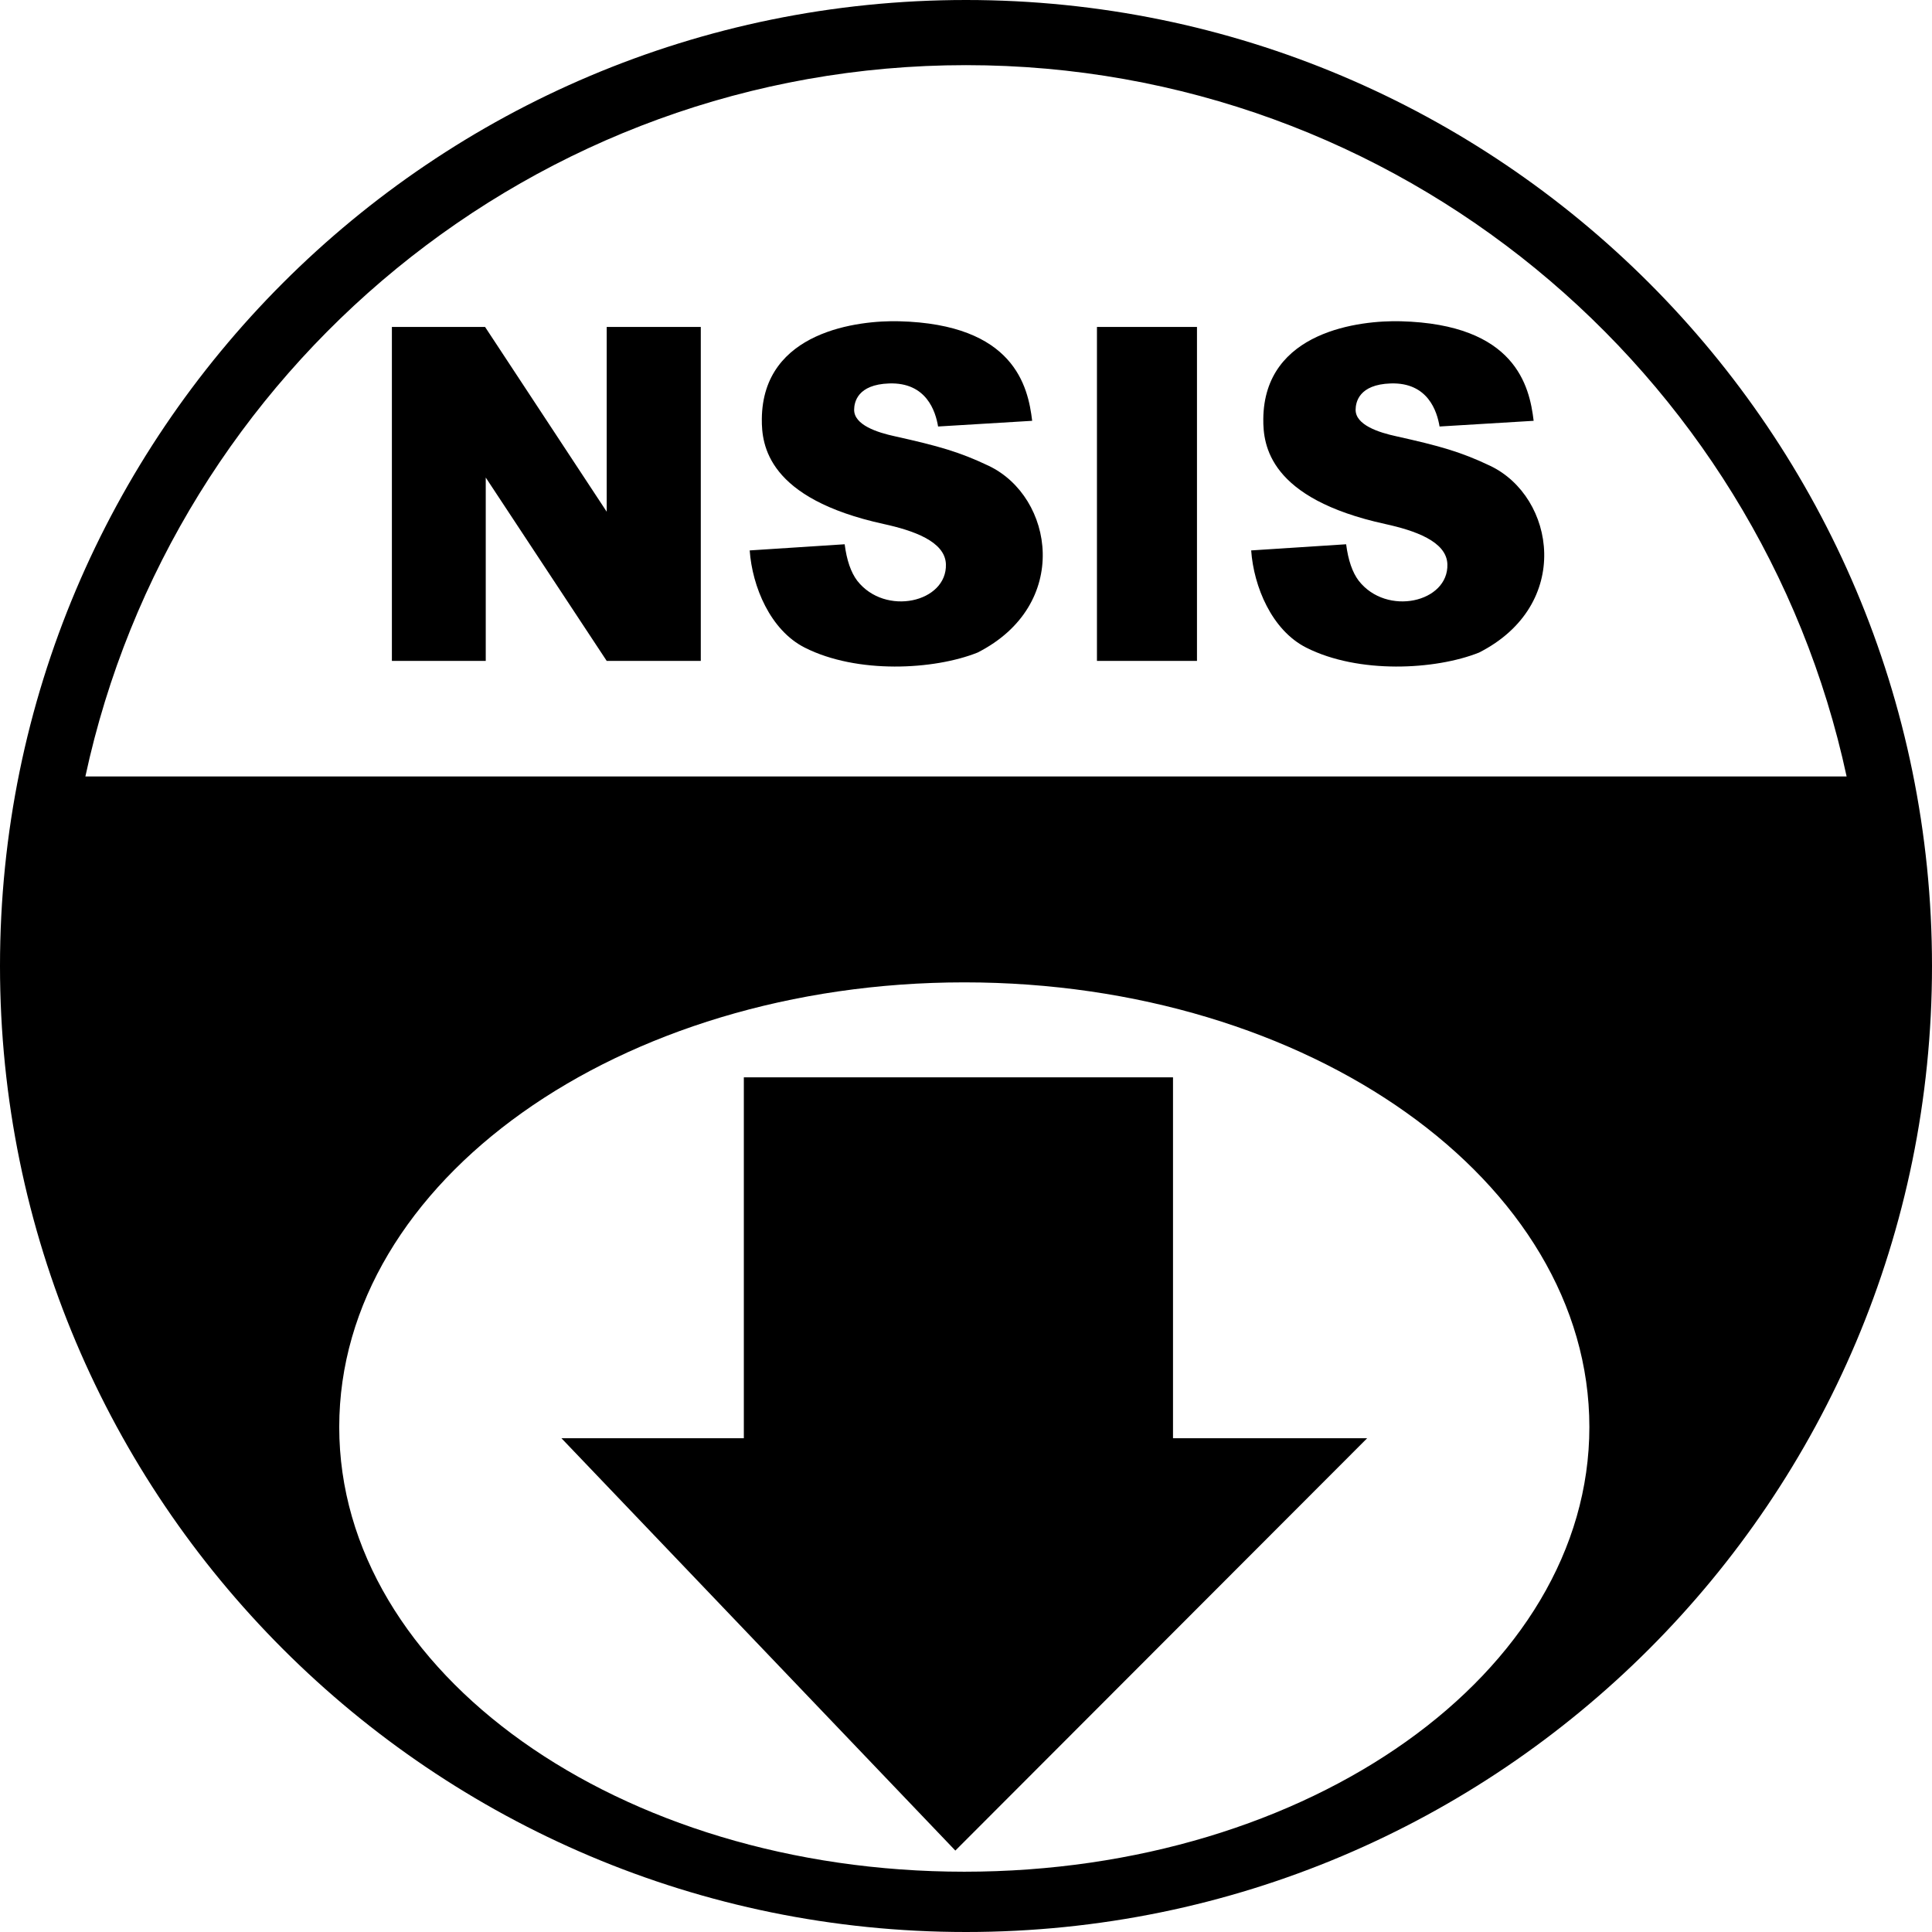
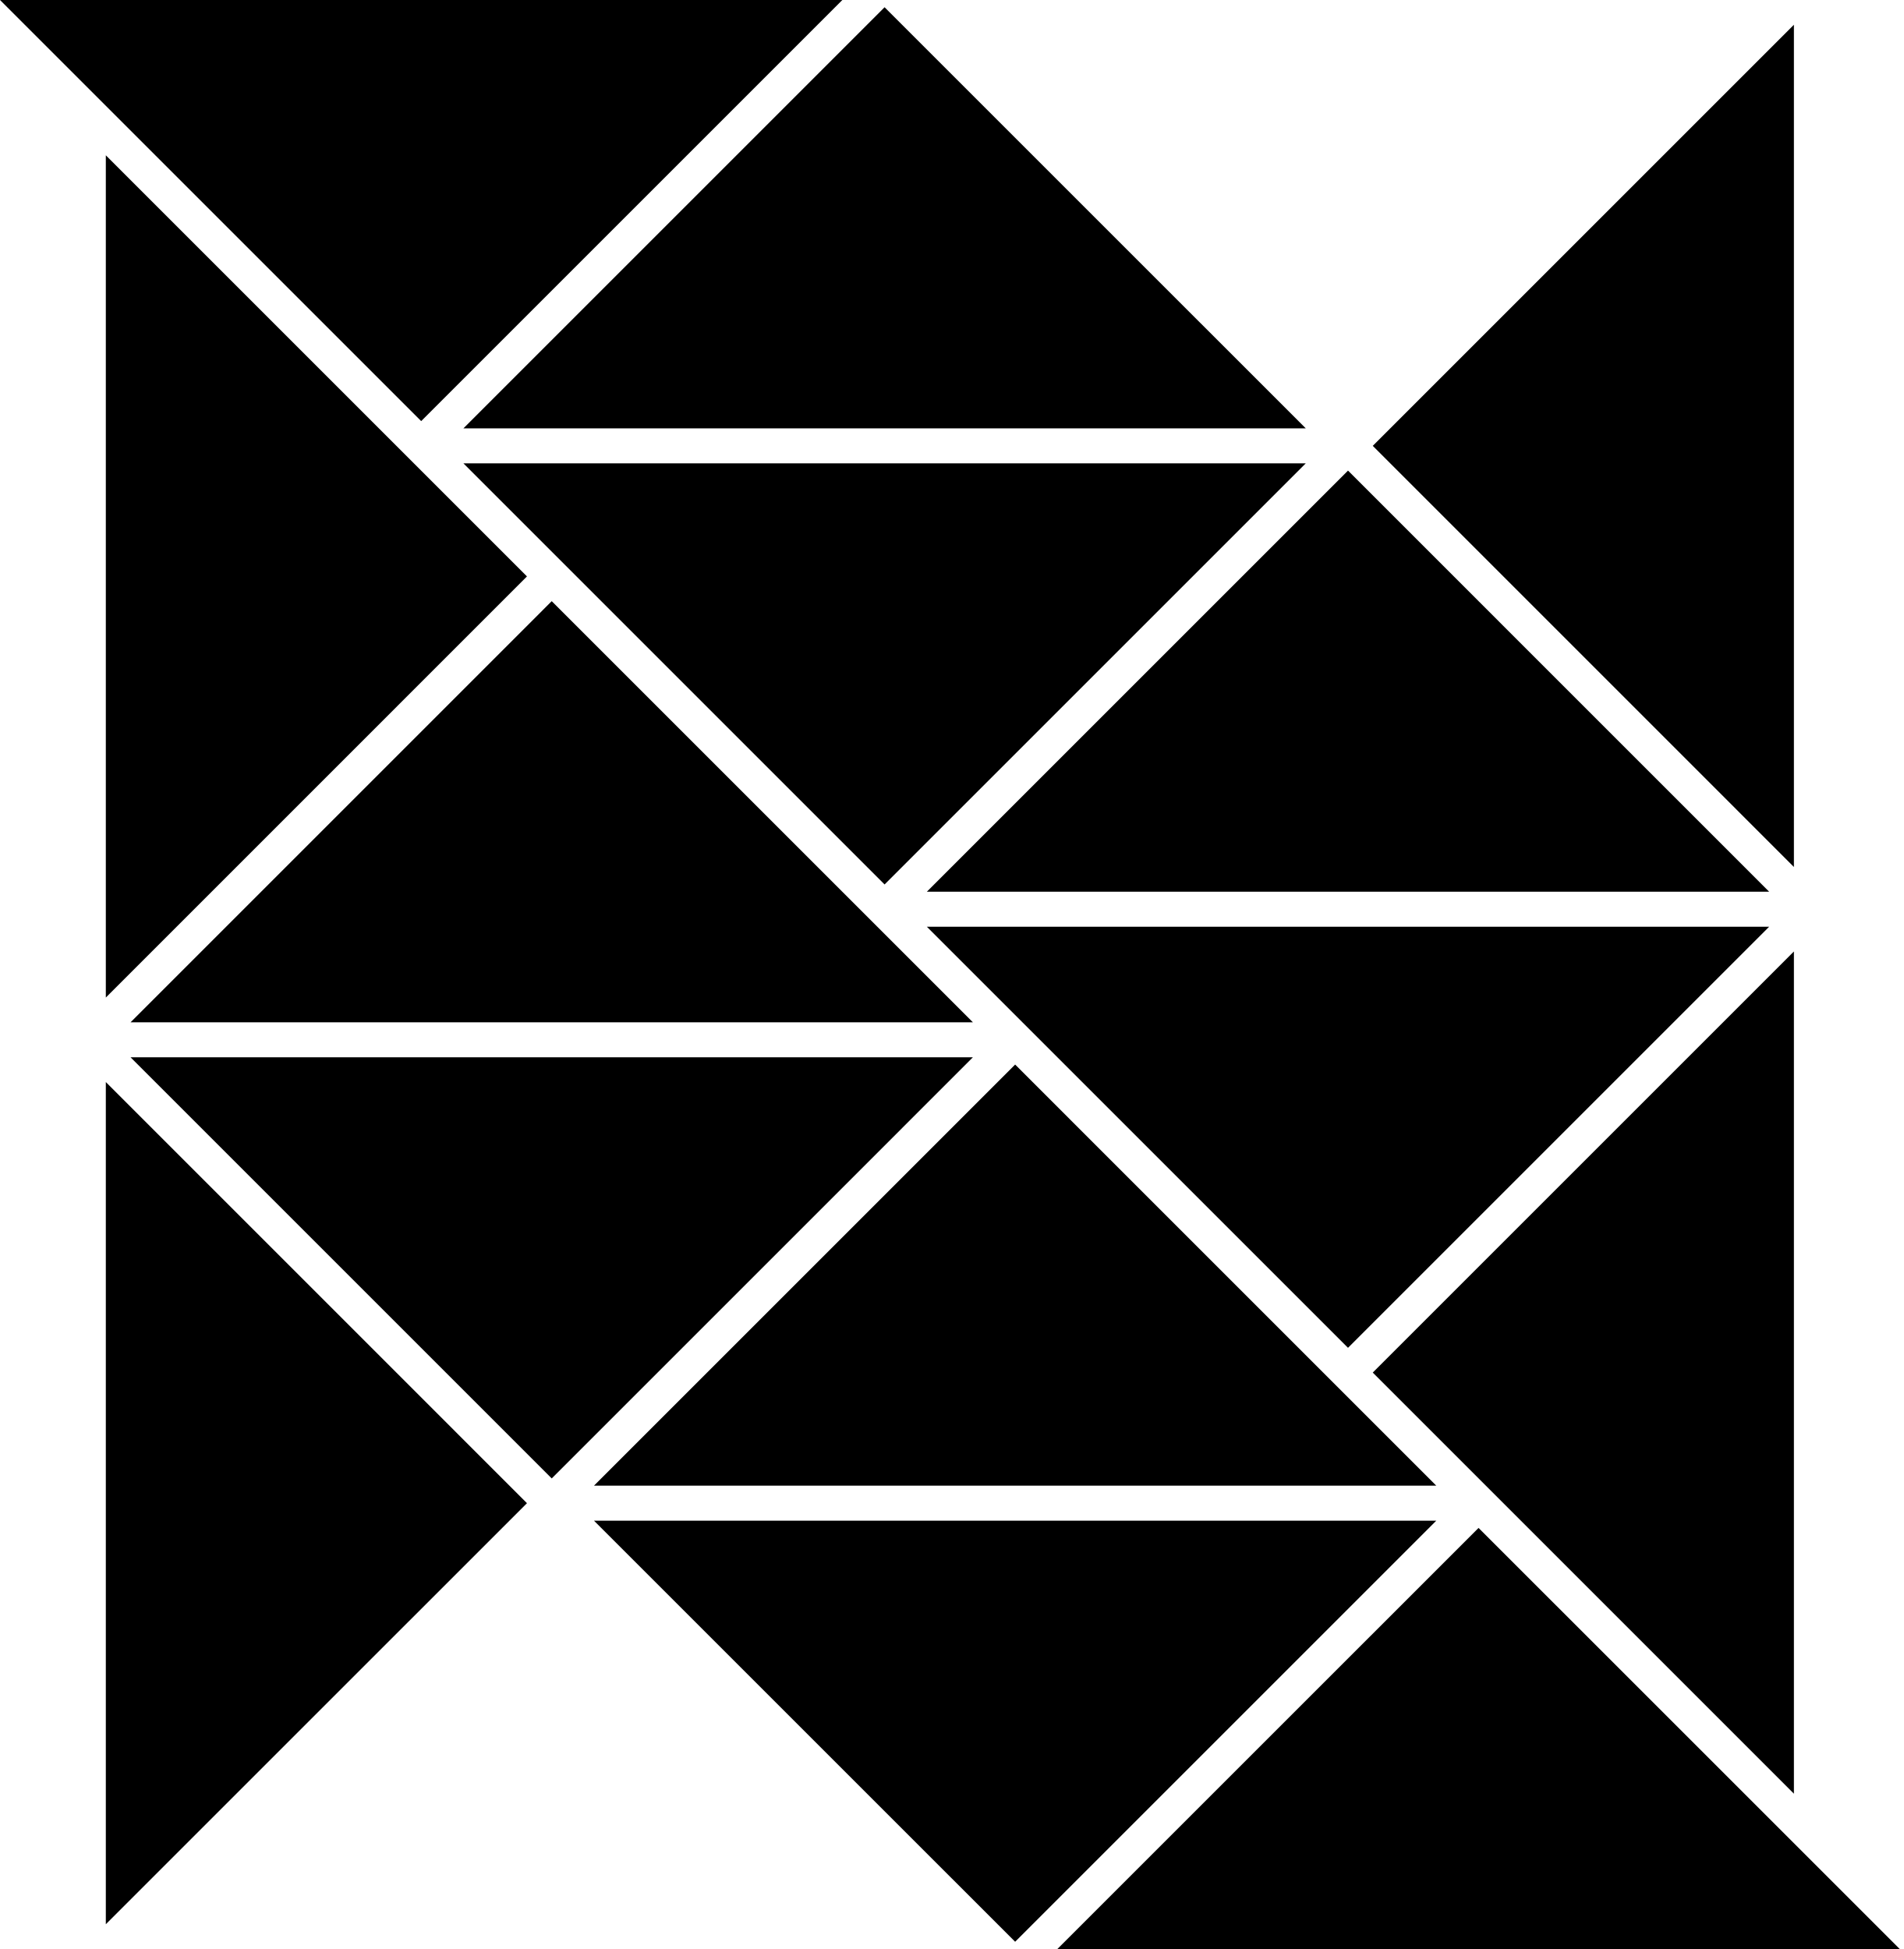
- <svg xmlns="http://www.w3.org/2000/svg" version="1.1" x="0px" y="0px" width="512px" height="512px">
-   <path d="M103.853,86.647h24.699l32.232,48.964V86.647h24.933v88.5h-24.933l-32.056-48.591v48.591h-24.874V86.647z M234.181,138.865c-30.778-6.737-32.353-20.908-32.29-27.83c0.212-23.401,25.825-26.168,36.377-25.898c30.468,0.78,34.178,17.205,35.268,26.381l-24.933,1.509c-0.662-3.984-3.055-11.736-12.963-11.41c-8.437,0.278-9.26,5.011-9.284,6.942c-0.05,4.06,6.131,6.057,10.802,7.063c11.561,2.576,17.12,4.139,24.845,7.818c17.268,8.224,21.934,36.883-2.949,49.502c-11.559,4.605-31.906,5.699-45.774-1.309c-9.148-4.623-13.931-16.205-14.602-25.766l25.166-1.63c0.545,4.226,1.654,7.445,3.328,9.659c7.408,9.504,23.841,5.752,23.503-4.378C250.474,143.423,241.881,140.551,234.181,138.865z M367.077,138.865c-30.778-6.737-32.353-20.908-32.29-27.83c0.212-23.401,25.825-26.168,36.377-25.898c30.468,0.78,34.178,17.205,35.268,26.381l-24.933,1.509c-0.662-3.984-3.055-11.736-12.963-11.41c-8.437,0.278-9.26,5.011-9.284,6.942c-0.05,4.06,6.131,6.057,10.802,7.063c11.561,2.576,17.12,4.139,24.845,7.818c17.268,8.224,21.934,36.883-2.949,49.502c-11.559,4.605-31.906,5.699-45.774-1.309c-9.148-4.623-13.931-16.205-14.602-25.766l25.166-1.63c0.545,4.226,1.654,7.445,3.328,9.659c7.408,9.504,23.841,5.752,23.503-4.378C383.371,143.423,374.778,140.551,367.077,138.865z M290.703,86.647h26.509v88.5h-26.509V86.647z M256,0C114.615,0,0,114.615,0,256s114.615,256,256,256s256-114.615,256-256S397.385,0,256,0z M255.55,496.022c-91.486,0-165.649-52.76-165.649-117.843s74.163-117.843,165.649-117.843c91.485,0,165.649,52.76,165.649,117.843S347.036,496.022,255.55,496.022z M22.626,205.774C45.762,98.177,141.59,17.264,256,17.264c114.41,0,210.238,80.913,233.374,188.51H22.626z M148.792,381.151l104.386,109.272l109.131-109.272H310.859v-95.64H197.125v95.64H148.792z" />
+ <svg xmlns="http://www.w3.org/2000/svg" version="1.1" x="0px" y="0px" width="500px" height="512px">
+   <path d="M471.205,471.203V249.95L360.582,360.573L471.205,471.203z M354.082,354.071l110.623-110.622H243.45L354.082,354.071z M464.706,234.256L354.082,123.625L243.45,234.256H464.706z M232.352,232.35l110.632-110.63H121.728L232.352,232.35z M471.205,227.754V6.5L360.582,117.124L471.205,227.754z M342.983,112.527L232.352,1.903L121.728,112.527H342.983z M221.255,0H0l110.631,110.623L221.255,0z M27.796,40.796v221.26l110.622-110.629L27.796,40.796z M144.919,157.926L34.296,268.557h221.252L144.919,157.926z M34.296,277.752l110.622,110.631l110.629-110.631H34.296z M27.796,284.252v221.246l110.622-110.614L27.796,284.252z M266.645,279.656L156.016,390.286h221.253L266.645,279.656z M156.016,399.479l110.629,110.617l110.624-110.617H156.016z M277.745,512h221.253l-110.629-110.617L277.745,512z" />
</svg>
